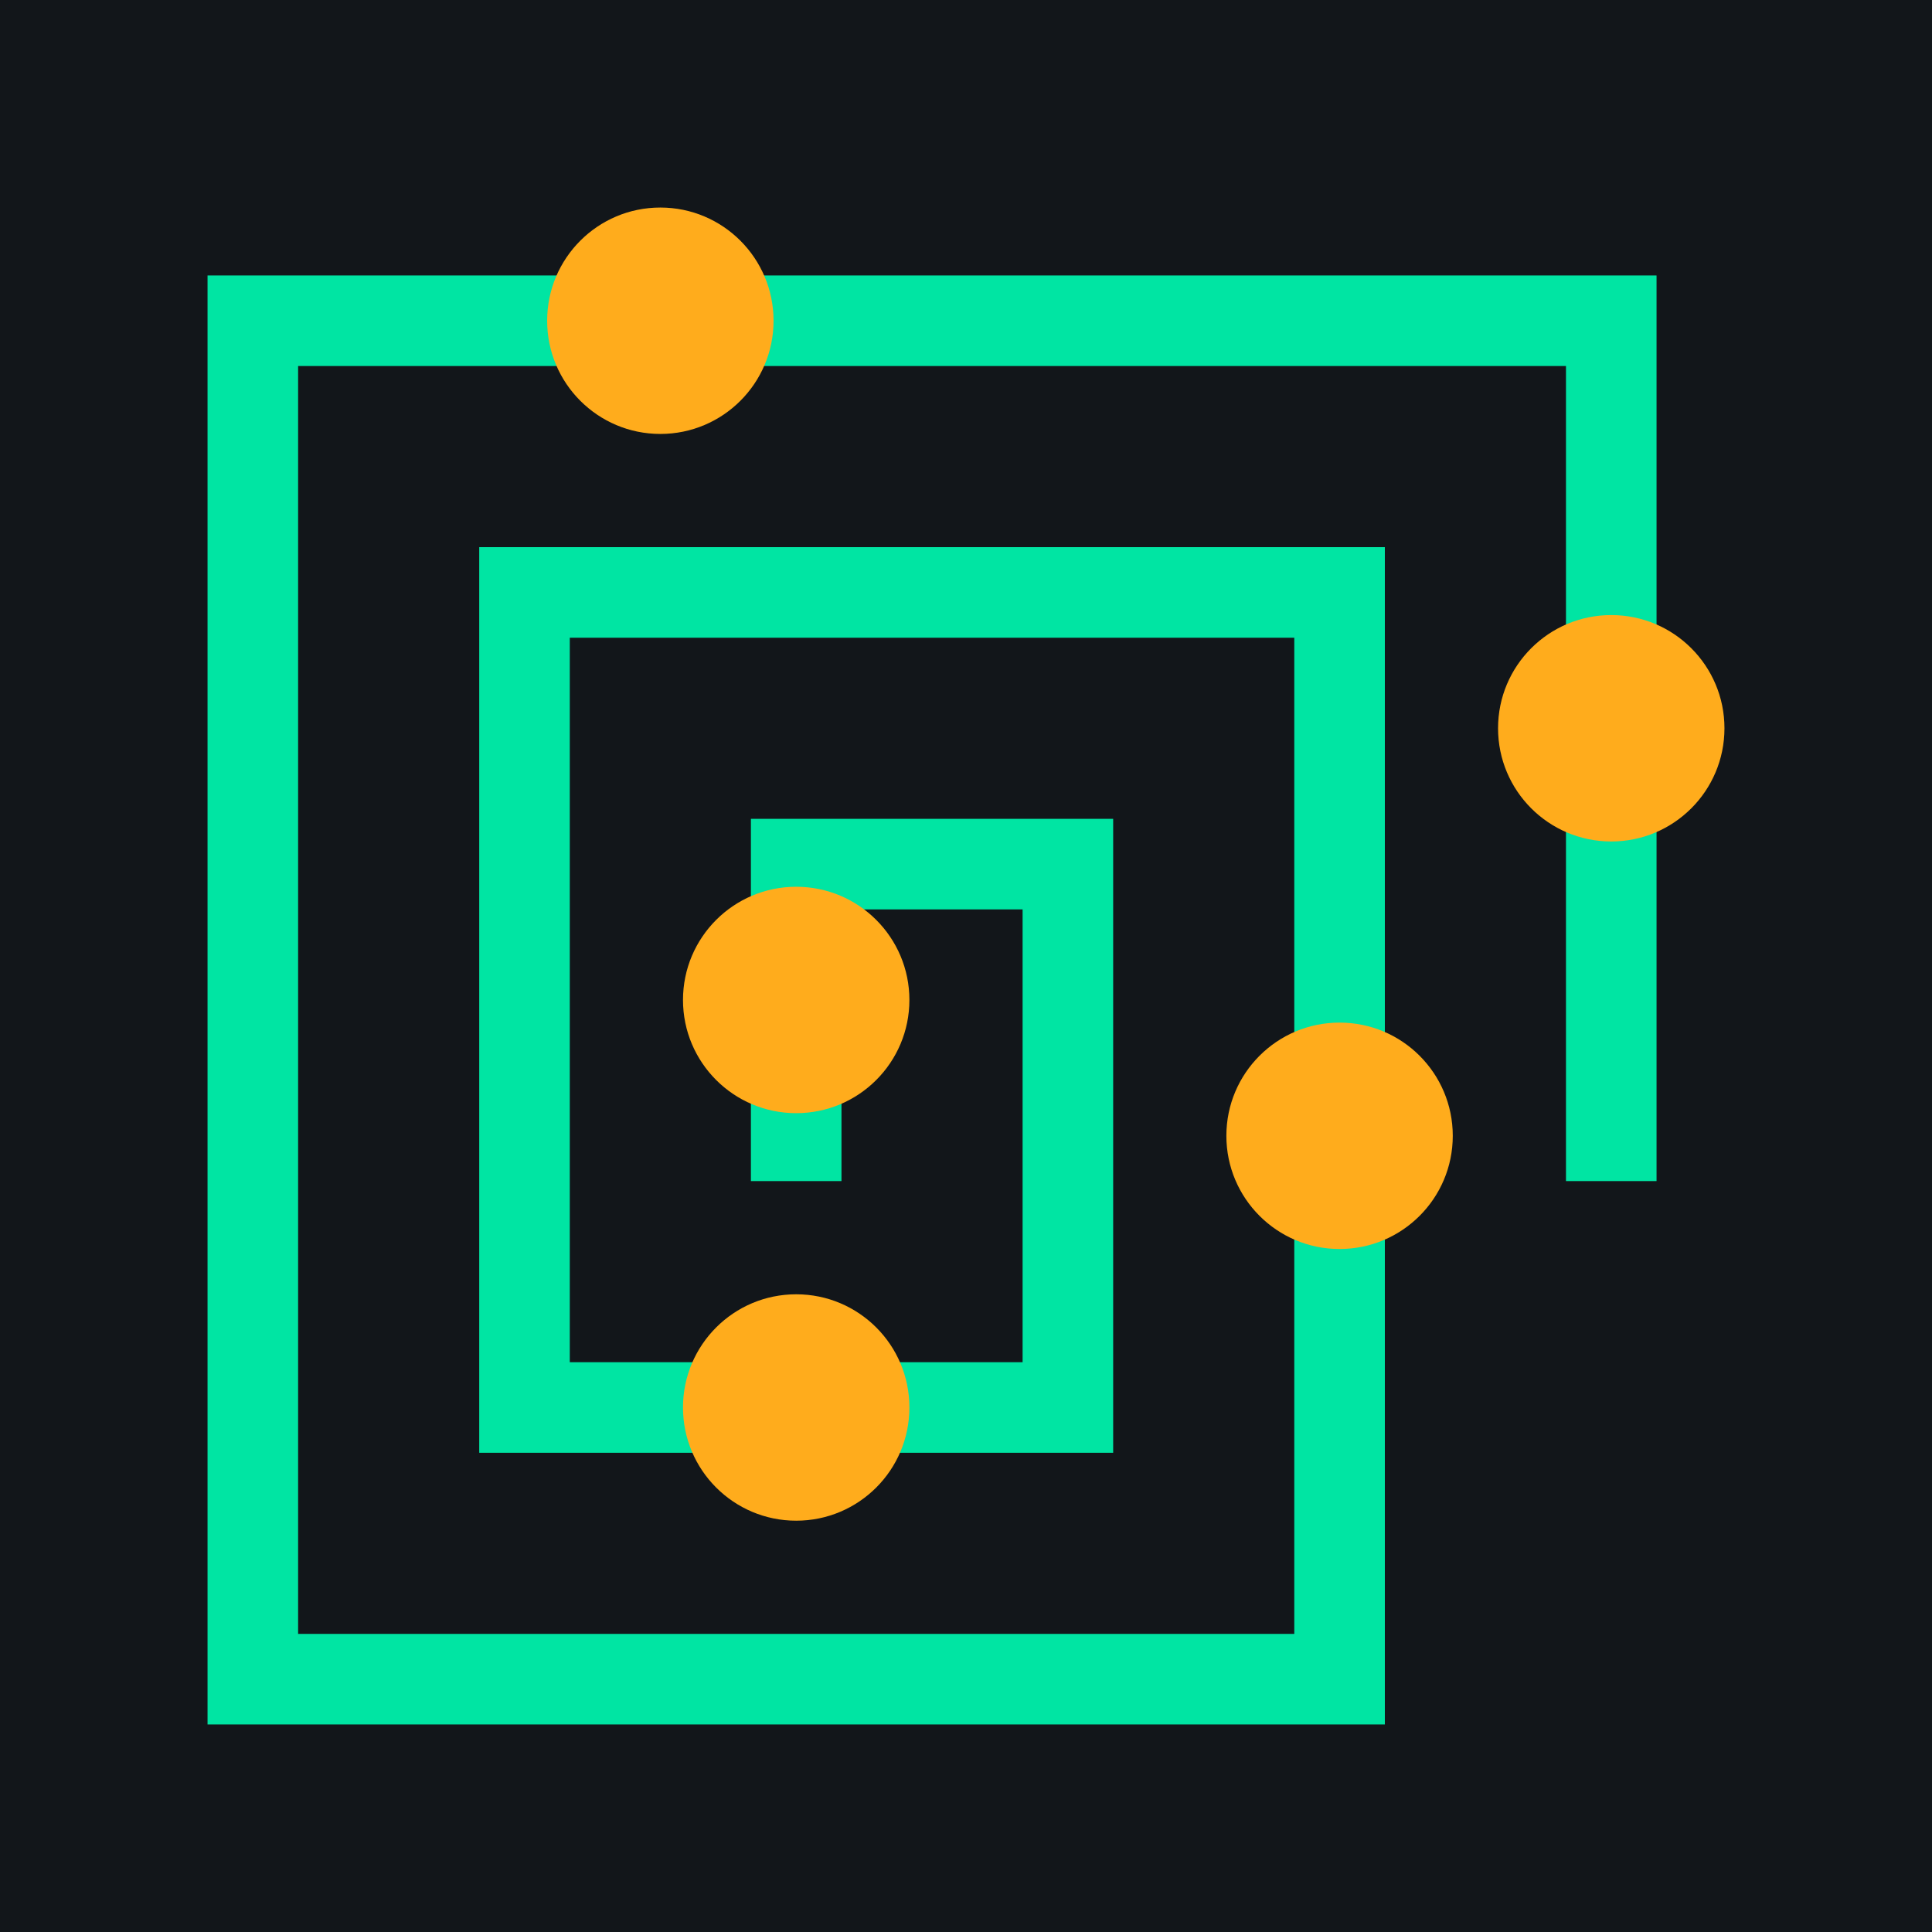
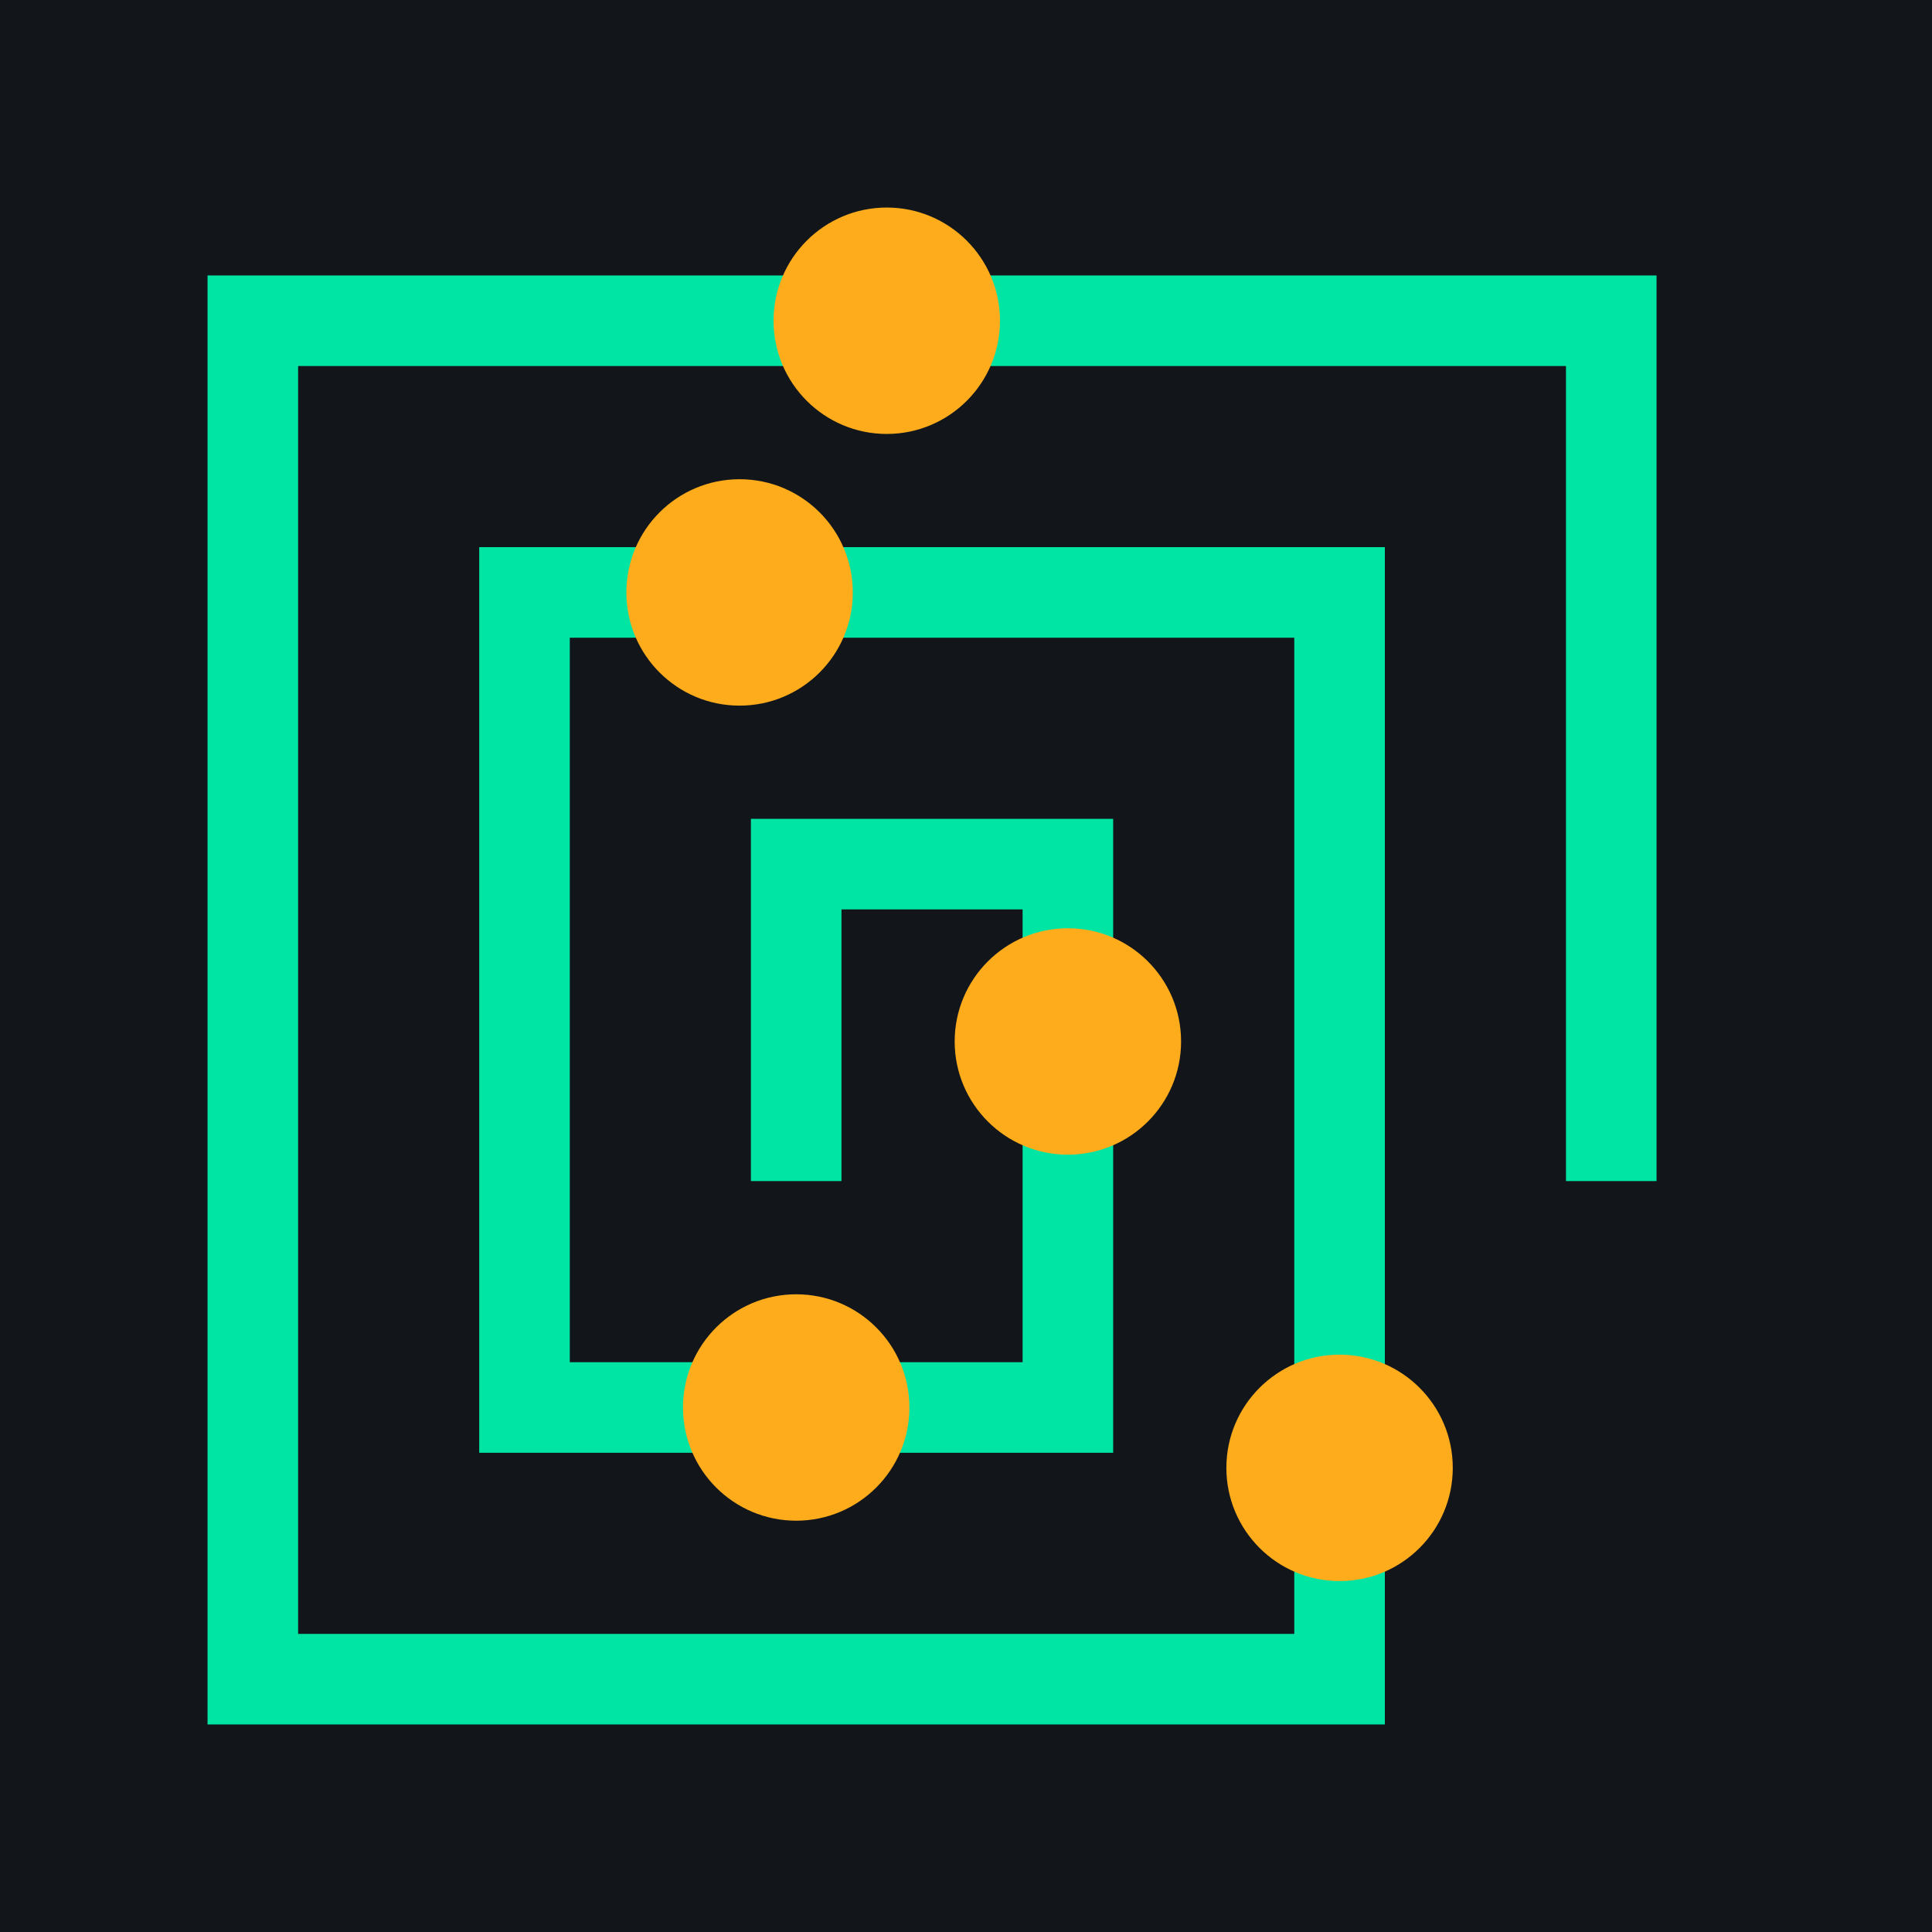
<svg xmlns="http://www.w3.org/2000/svg" viewBox="0 0 1024 1024" width="1024" height="1024">
  <rect width="1024" height="1024" fill="#12161A" />
  <polyline points="422,602 422,458 566,458 566,746 278,746 278,314 710,314 710,890 134,890 134,170 854,170 854,602" fill="none" stroke="#00E5A3" stroke-width="48" stroke-linecap="square" stroke-linejoin="miter" />
-   <circle cx="422" cy="530" r="60" fill="#FFAC1C" />
+   <circle cx="566" cy="552" r="60" fill="#FFAC1C" />
  <circle cx="422" cy="746" r="60" fill="#FFAC1C" />
-   <circle cx="710" cy="602" r="60" fill="#FFAC1C" />
-   <circle cx="350" cy="170" r="60" fill="#FFAC1C" />
-   <circle cx="854" cy="386" r="60" fill="#FFAC1C" />
+   <circle cx="392" cy="314" r="60" fill="#FFAC1C" />
+   <circle cx="710" cy="778" r="60" fill="#FFAC1C" />
+   <circle cx="470" cy="170" r="60" fill="#FFAC1C" />
</svg>
